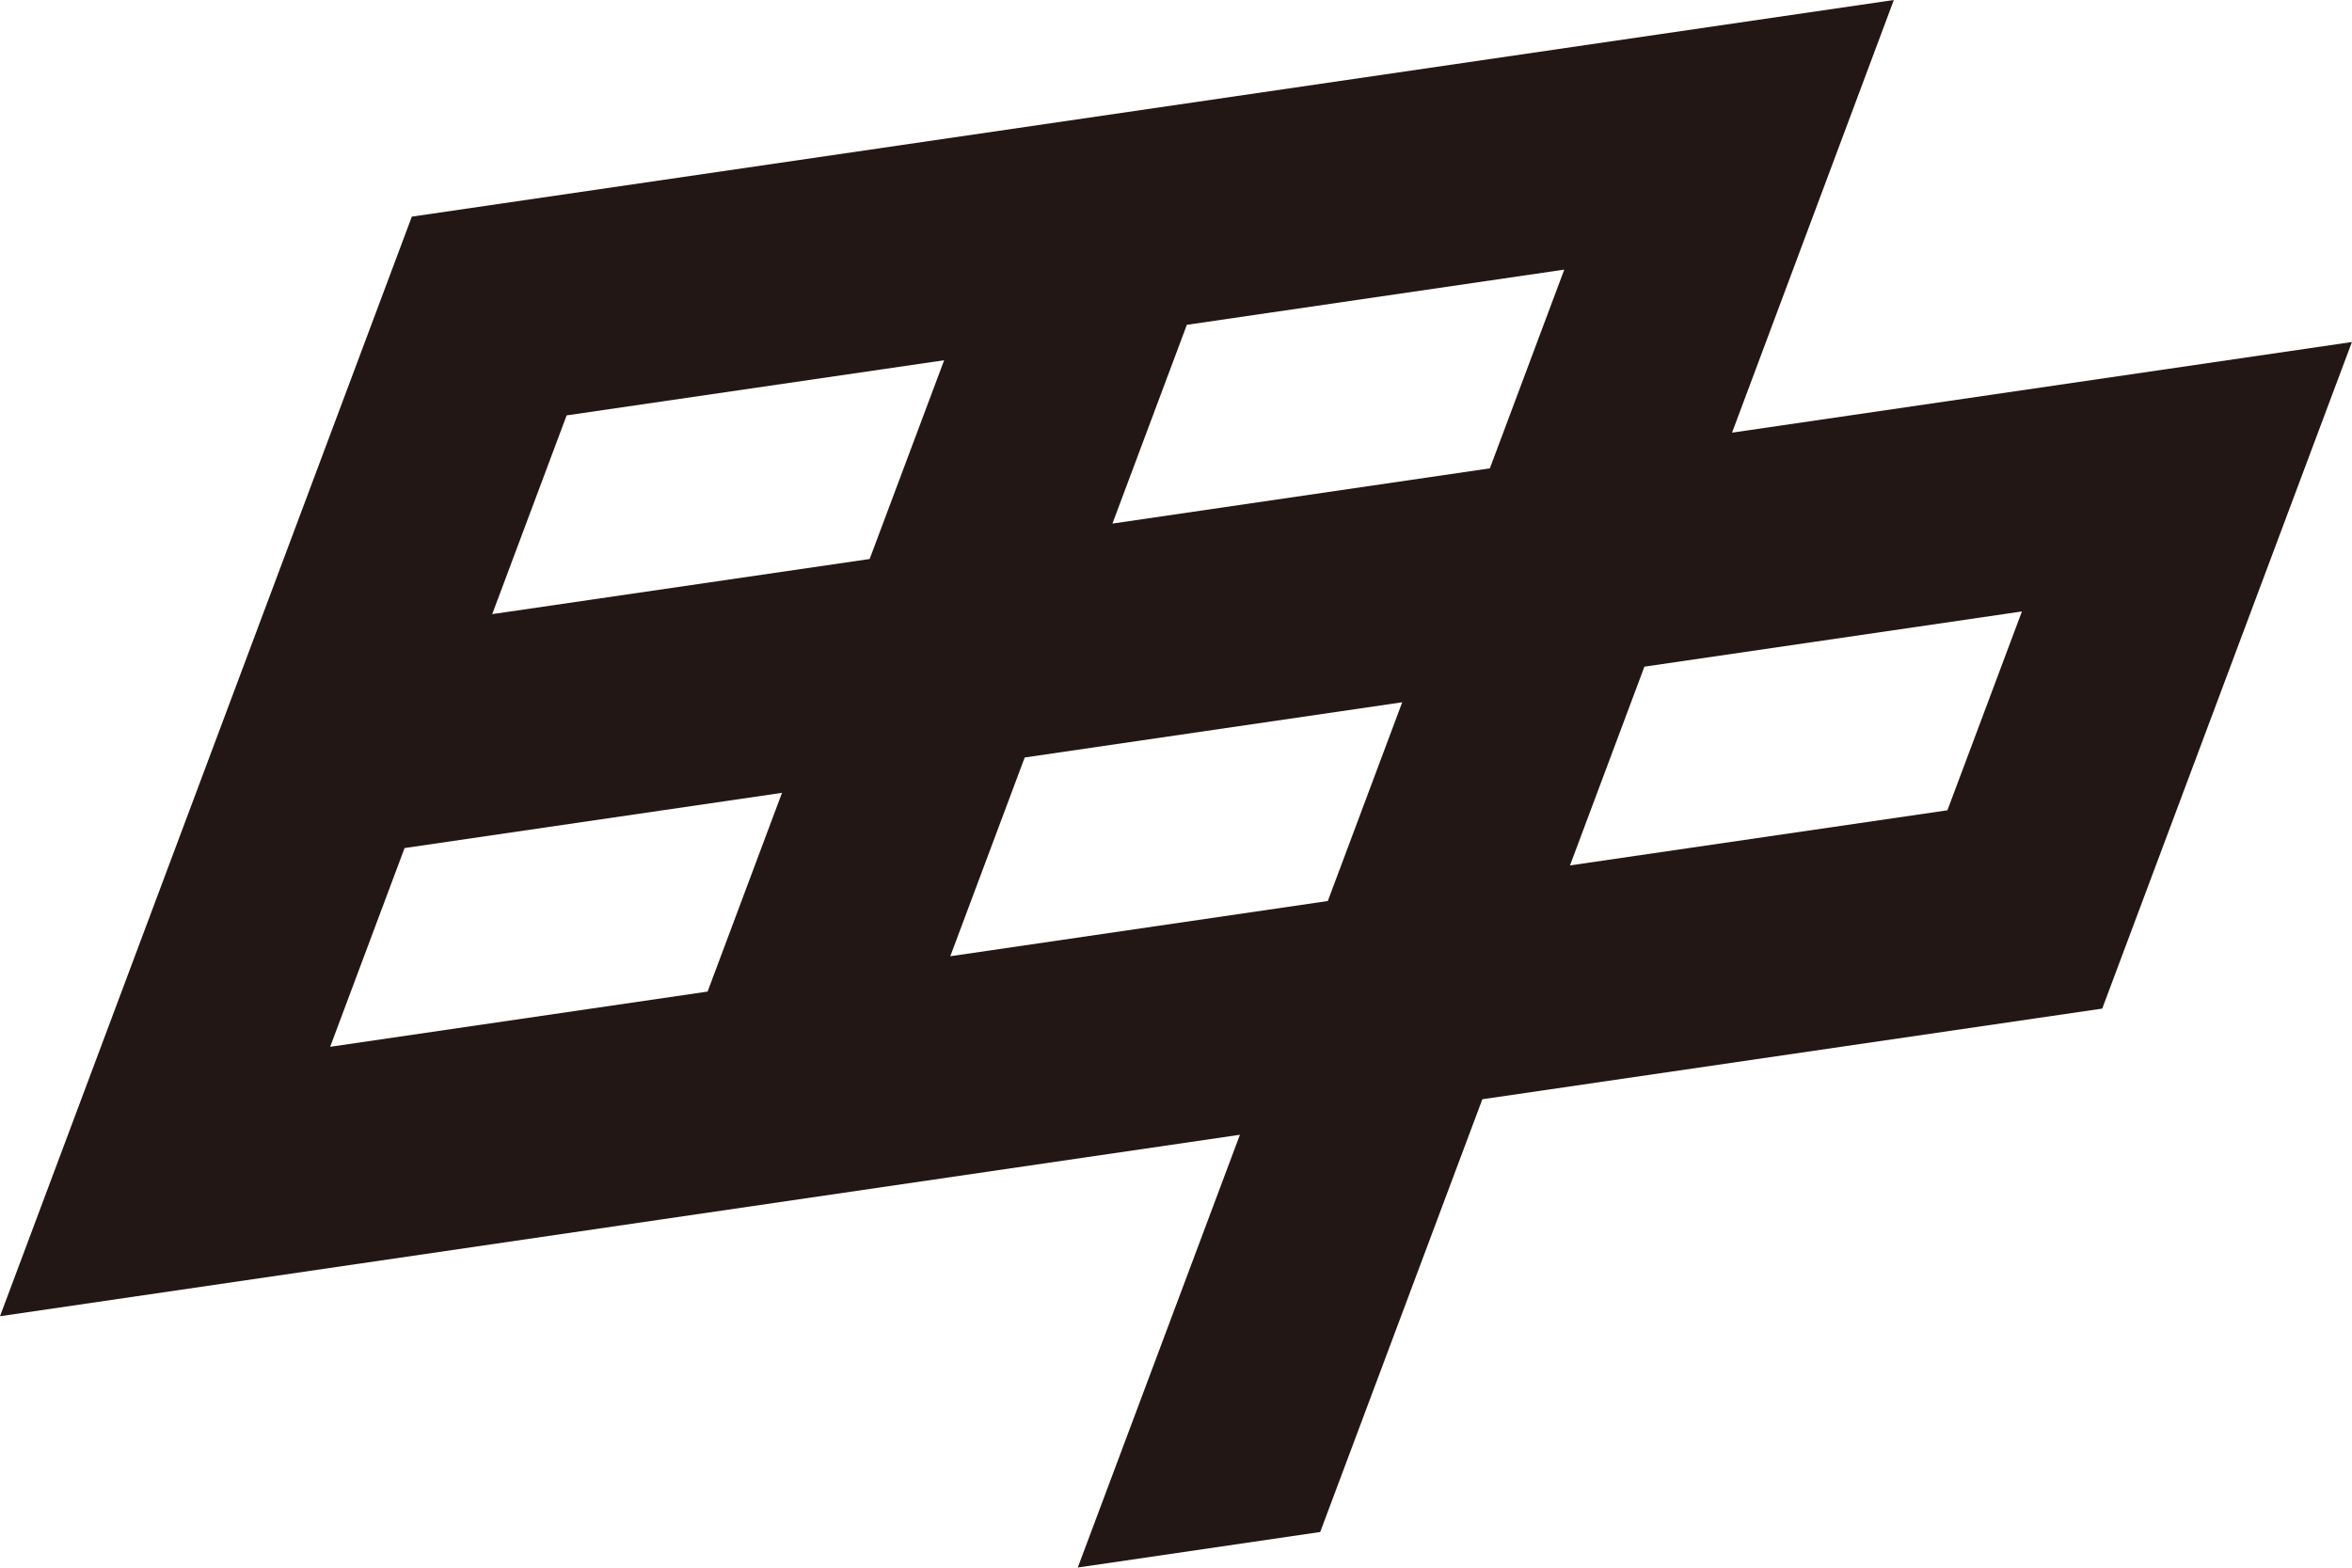
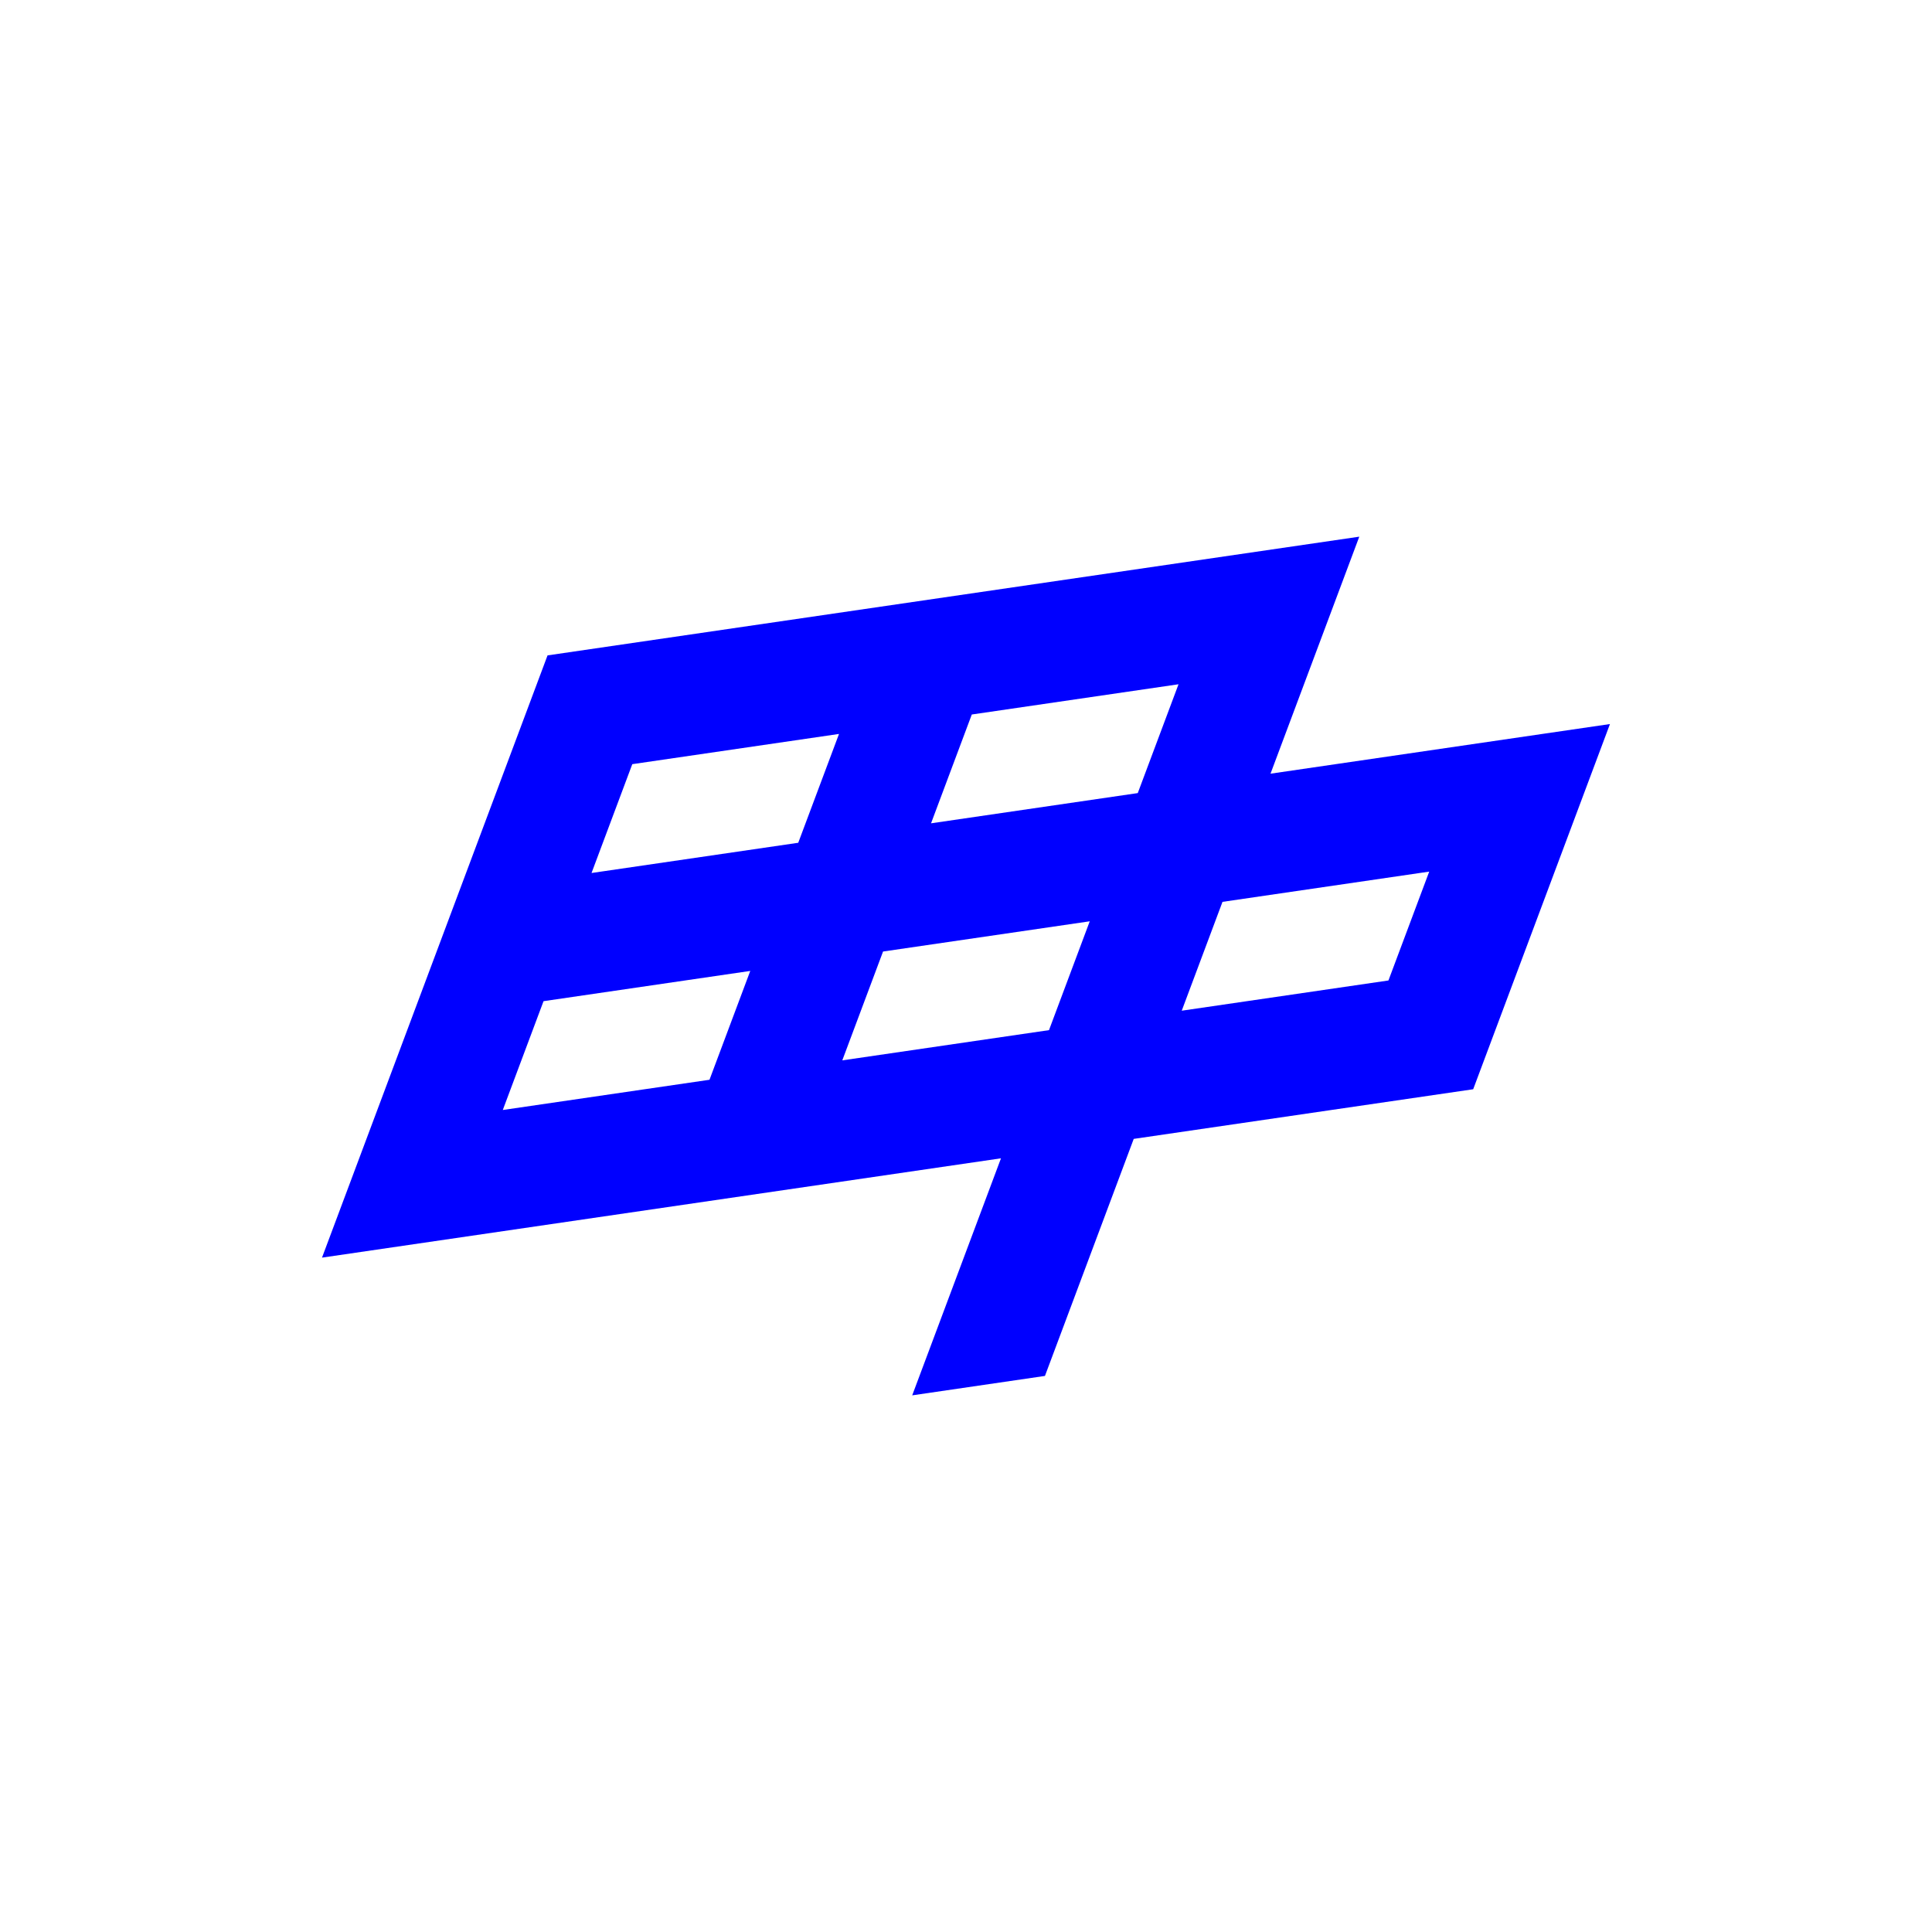
- <svg xmlns="http://www.w3.org/2000/svg" id="レイヤー_1" data-name="レイヤー 1" viewBox="0 0 272.13 181.42">
+ <svg xmlns="http://www.w3.org/2000/svg" id="_イヤー_1" viewBox="0 0 960 960">
  <defs>
-     <style>.cls-1{fill:#221714;}</style>
+     <style>.cls-1{fill:none;}.cls-2{fill:blue;}</style>
  </defs>
-   <path class="cls-1" d="M557,246.51,485.28,257,504,206.93,332.53,232,284.88,359.25l143.46-21-18.76,50.08,28.05-4.11,18.76-50.08h0l71.72-10.49ZM350.44,255l43.68-6.38-8.62,23L341.83,278Zm53,39.59,43.68-6.39-8.61,23-43.68,6.39Zm62.43-56.46-8.61,23-43.67,6.39,8.61-23ZM323.08,328.07l8.61-23,43.67-6.39-8.61,23ZM510.2,300.7l-43.67,6.38,8.61-23,43.68-6.39Z" transform="translate(-284.88 -206.93)" />
+   <circle class="cls-1" cx="480" cy="480" r="480" transform="translate(-198.82 480) rotate(-45)" />
+   <path class="cls-2" d="M800,359.77l-168.69,24.67,44.11-117.77-403.35,58.99-112.07,299.25,337.38-49.35-44.11,117.78,65.96-9.65,44.11-117.78h0l168.68-24.67,67.96-181.47Zm-485.81,19.94l102.71-15.02-20.26,54.08-102.71,15.02,20.25-54.08Zm124.58,93.1l102.72-15.02-20.25,54.08-102.71,15.02,20.25-54.08Zm146.83-132.8l-20.25,54.07-102.72,15.02,20.25-54.07,102.72-15.02Zm-335.77,211.55l20.25-54.08,102.72-15.03-20.26,54.08-102.71,15.02Zm440.09-64.37l-102.72,15.02,20.25-54.08,102.72-15.03-20.26,54.09Z" />
</svg>
